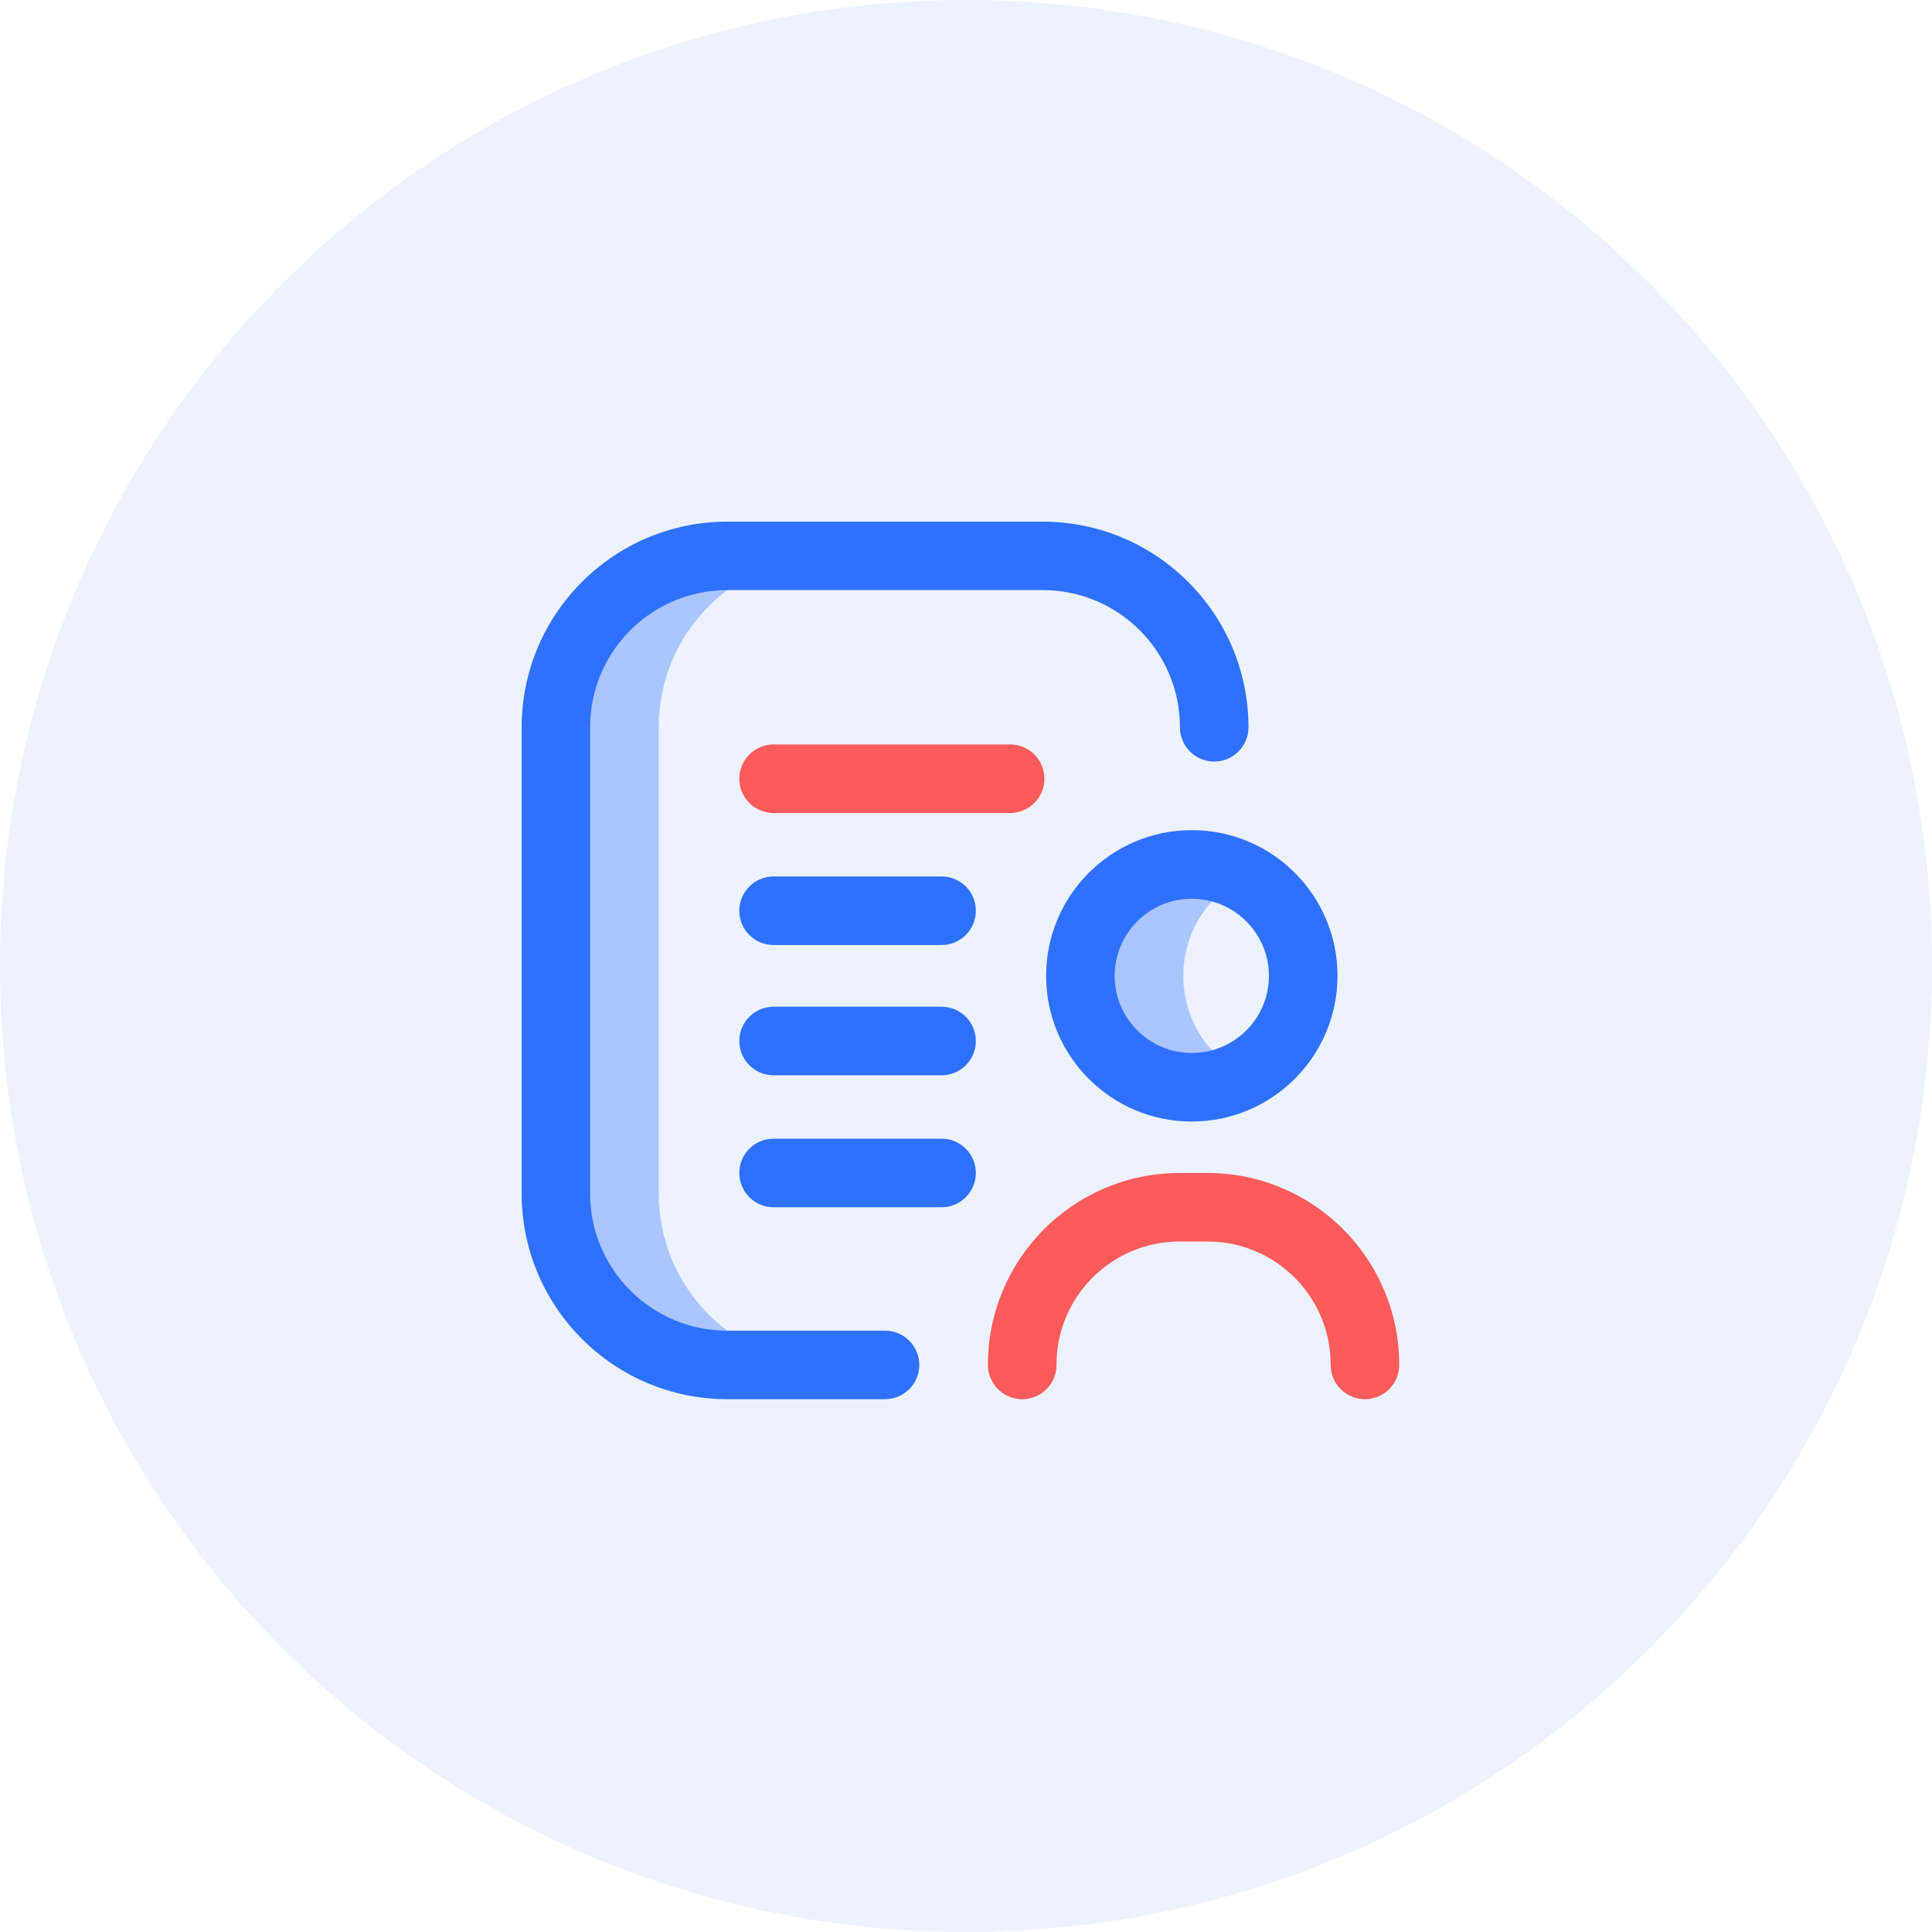
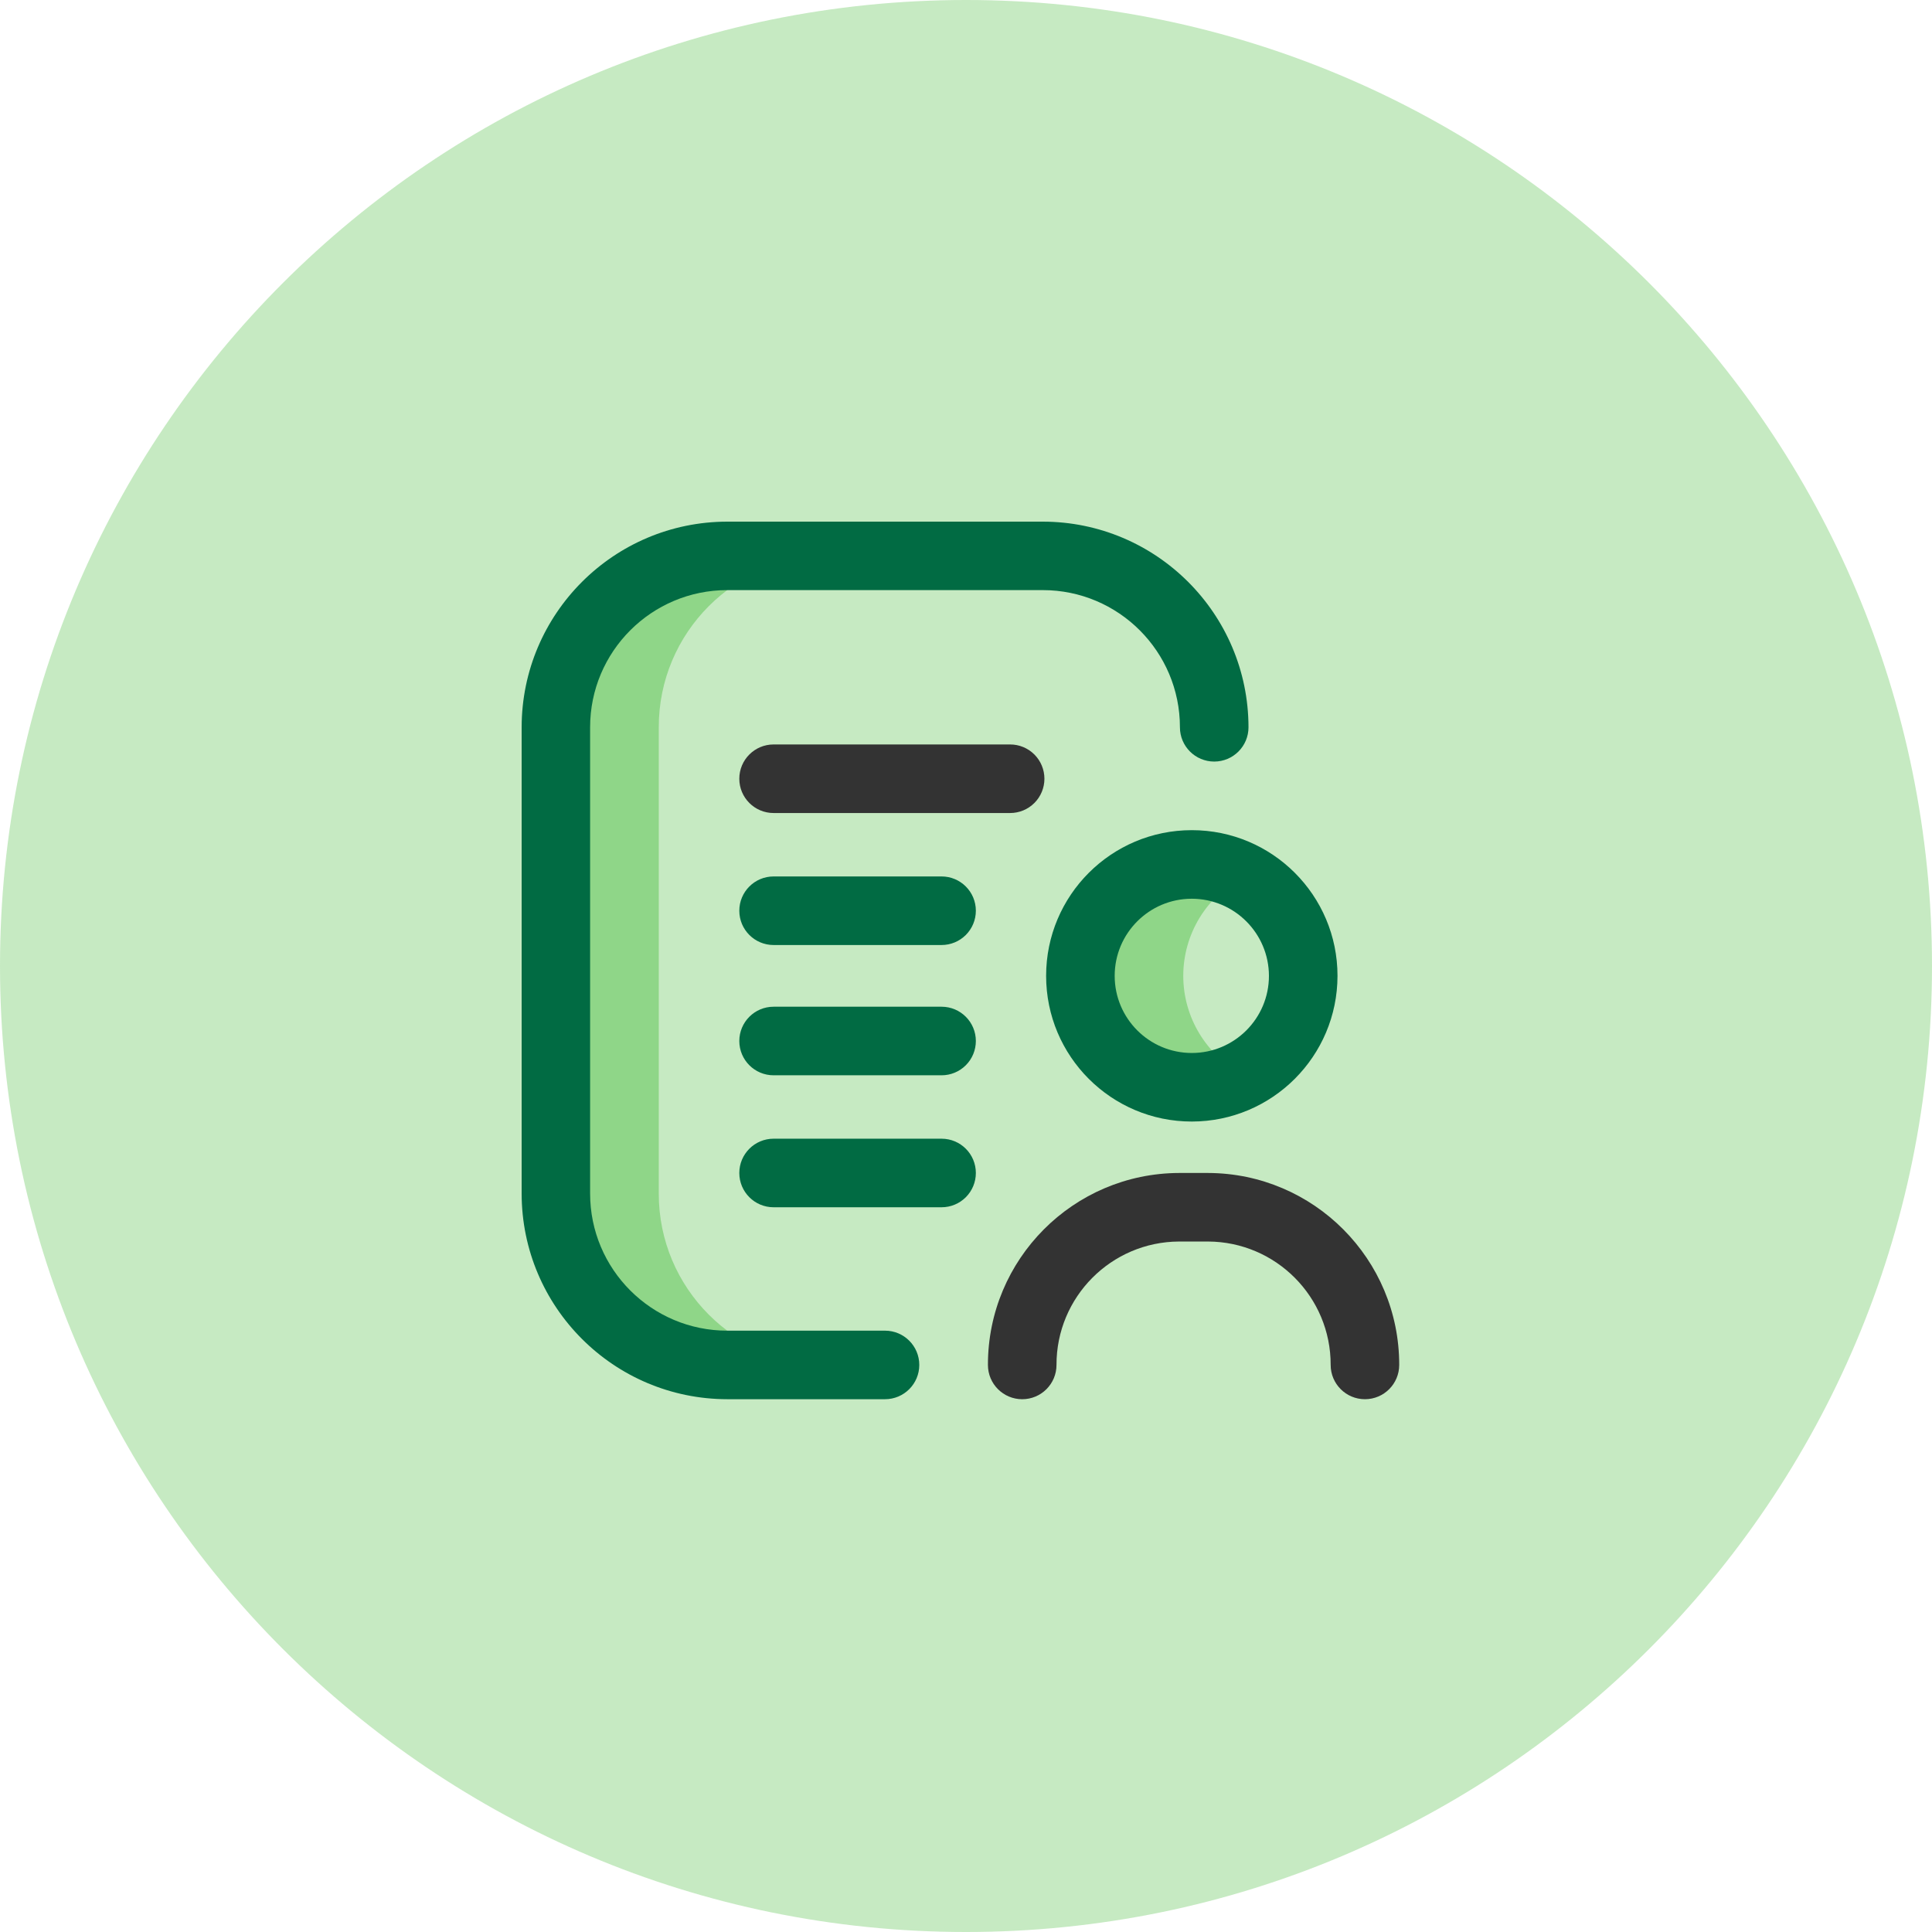
<svg xmlns="http://www.w3.org/2000/svg" width="100" height="100">
-   <path data-name="Контур 1230" d="M50 0A50 50 0 110 50 50 50 0 0150 0z" fill="#ecf2ff" />
+   <path data-name="Контур 1230" d="M50 0A50 50 0 110 50 50 50 0 0150 0z" fill="rgba(65,184,52,0.3)" />
  <g data-name="003-form">
-     <path data-name="Контур 4797" d="M64.35 55.625a5.767 5.767 0 110-10.23 5.766 5.766 0 000 10.23zM34.098 61.78V37.642a8.857 8.857 0 018.846-8.868h-5.386a8.872 8.872 0 00-8.872 8.872v24.128a8.872 8.872 0 008.872 8.872h5.387a8.857 8.857 0 01-8.847-8.866z" fill="#aac5ff" />
-     <path data-name="Контур 4798" d="M61.688 58.051a7.541 7.541 0 117.541-7.541 7.549 7.549 0 01-7.541 7.541zm0-11.533a3.992 3.992 0 103.992 3.992 4 4 0 00-3.992-3.992zM47.582 70.649a1.774 1.774 0 00-1.774-1.774h-8.164a7.1 7.1 0 01-7.1-7.1V37.644a7.1 7.1 0 017.1-7.1h16.329a7.1 7.1 0 017.1 7.1 1.774 1.774 0 003.549 0A10.657 10.657 0 0053.972 27H37.644A10.656 10.656 0 0027 37.644v24.135a10.656 10.656 0 0010.644 10.644h8.164a1.774 1.774 0 001.774-1.774zm2.928-23.51a1.774 1.774 0 00-1.774-1.774h-8.695a1.774 1.774 0 100 3.549h8.694a1.774 1.774 0 001.775-1.775zm0 13.574a1.774 1.774 0 00-1.774-1.774h-8.695a1.774 1.774 0 100 3.549h8.694a1.774 1.774 0 001.775-1.776zm0-6.831a1.774 1.774 0 00-1.774-1.774h-8.695a1.774 1.774 0 100 3.549h8.694a1.774 1.774 0 001.775-1.776z" fill="#2e71fe" />
-     <path data-name="Контур 4799" d="M70.649 72.423a1.774 1.774 0 01-1.774-1.774 6.374 6.374 0 00-6.345-6.388h-1.5a6.374 6.374 0 00-6.346 6.388 1.774 1.774 0 01-3.549 0 9.926 9.926 0 019.894-9.936h1.5a9.926 9.926 0 019.894 9.936 1.774 1.774 0 01-1.774 1.774zm-16.59-32.115a1.774 1.774 0 00-1.775-1.775H40.041a1.774 1.774 0 100 3.549h12.243a1.774 1.774 0 001.775-1.775z" fill="#fc5b5b" />
+     <path data-name="Контур 4797" d="M64.35 55.625a5.767 5.767 0 110-10.23 5.766 5.766 0 000 10.23zM34.098 61.78V37.642a8.857 8.857 0 018.846-8.868h-5.386a8.872 8.872 0 00-8.872 8.872v24.128a8.872 8.872 0 008.872 8.872h5.387a8.857 8.857 0 01-8.847-8.866z" fill="rgba(65,184,52,0.41)" />
+     <path data-name="Контур 4798" d="M61.688 58.051a7.541 7.541 0 117.541-7.541 7.549 7.549 0 01-7.541 7.541zm0-11.533a3.992 3.992 0 103.992 3.992 4 4 0 00-3.992-3.992zM47.582 70.649a1.774 1.774 0 00-1.774-1.774h-8.164a7.1 7.1 0 01-7.1-7.1V37.644a7.1 7.1 0 017.1-7.1h16.329a7.1 7.1 0 017.1 7.1 1.774 1.774 0 003.549 0A10.657 10.657 0 0053.972 27H37.644A10.656 10.656 0 0027 37.644v24.135a10.656 10.656 0 0010.644 10.644h8.164a1.774 1.774 0 001.774-1.774zm2.928-23.51a1.774 1.774 0 00-1.774-1.774h-8.695a1.774 1.774 0 100 3.549h8.694a1.774 1.774 0 001.775-1.775zm0 13.574a1.774 1.774 0 00-1.774-1.774h-8.695a1.774 1.774 0 100 3.549h8.694a1.774 1.774 0 001.775-1.776zm0-6.831a1.774 1.774 0 00-1.774-1.774h-8.695a1.774 1.774 0 100 3.549h8.694a1.774 1.774 0 001.775-1.776z" fill="#016b43" />
+     <path data-name="Контур 4799" d="M70.649 72.423a1.774 1.774 0 01-1.774-1.774 6.374 6.374 0 00-6.345-6.388h-1.5a6.374 6.374 0 00-6.346 6.388 1.774 1.774 0 01-3.549 0 9.926 9.926 0 019.894-9.936h1.5a9.926 9.926 0 019.894 9.936 1.774 1.774 0 01-1.774 1.774zm-16.59-32.115a1.774 1.774 0 00-1.775-1.775H40.041a1.774 1.774 0 100 3.549h12.243a1.774 1.774 0 001.775-1.775z" fill="#333" />
  </g>
</svg>
